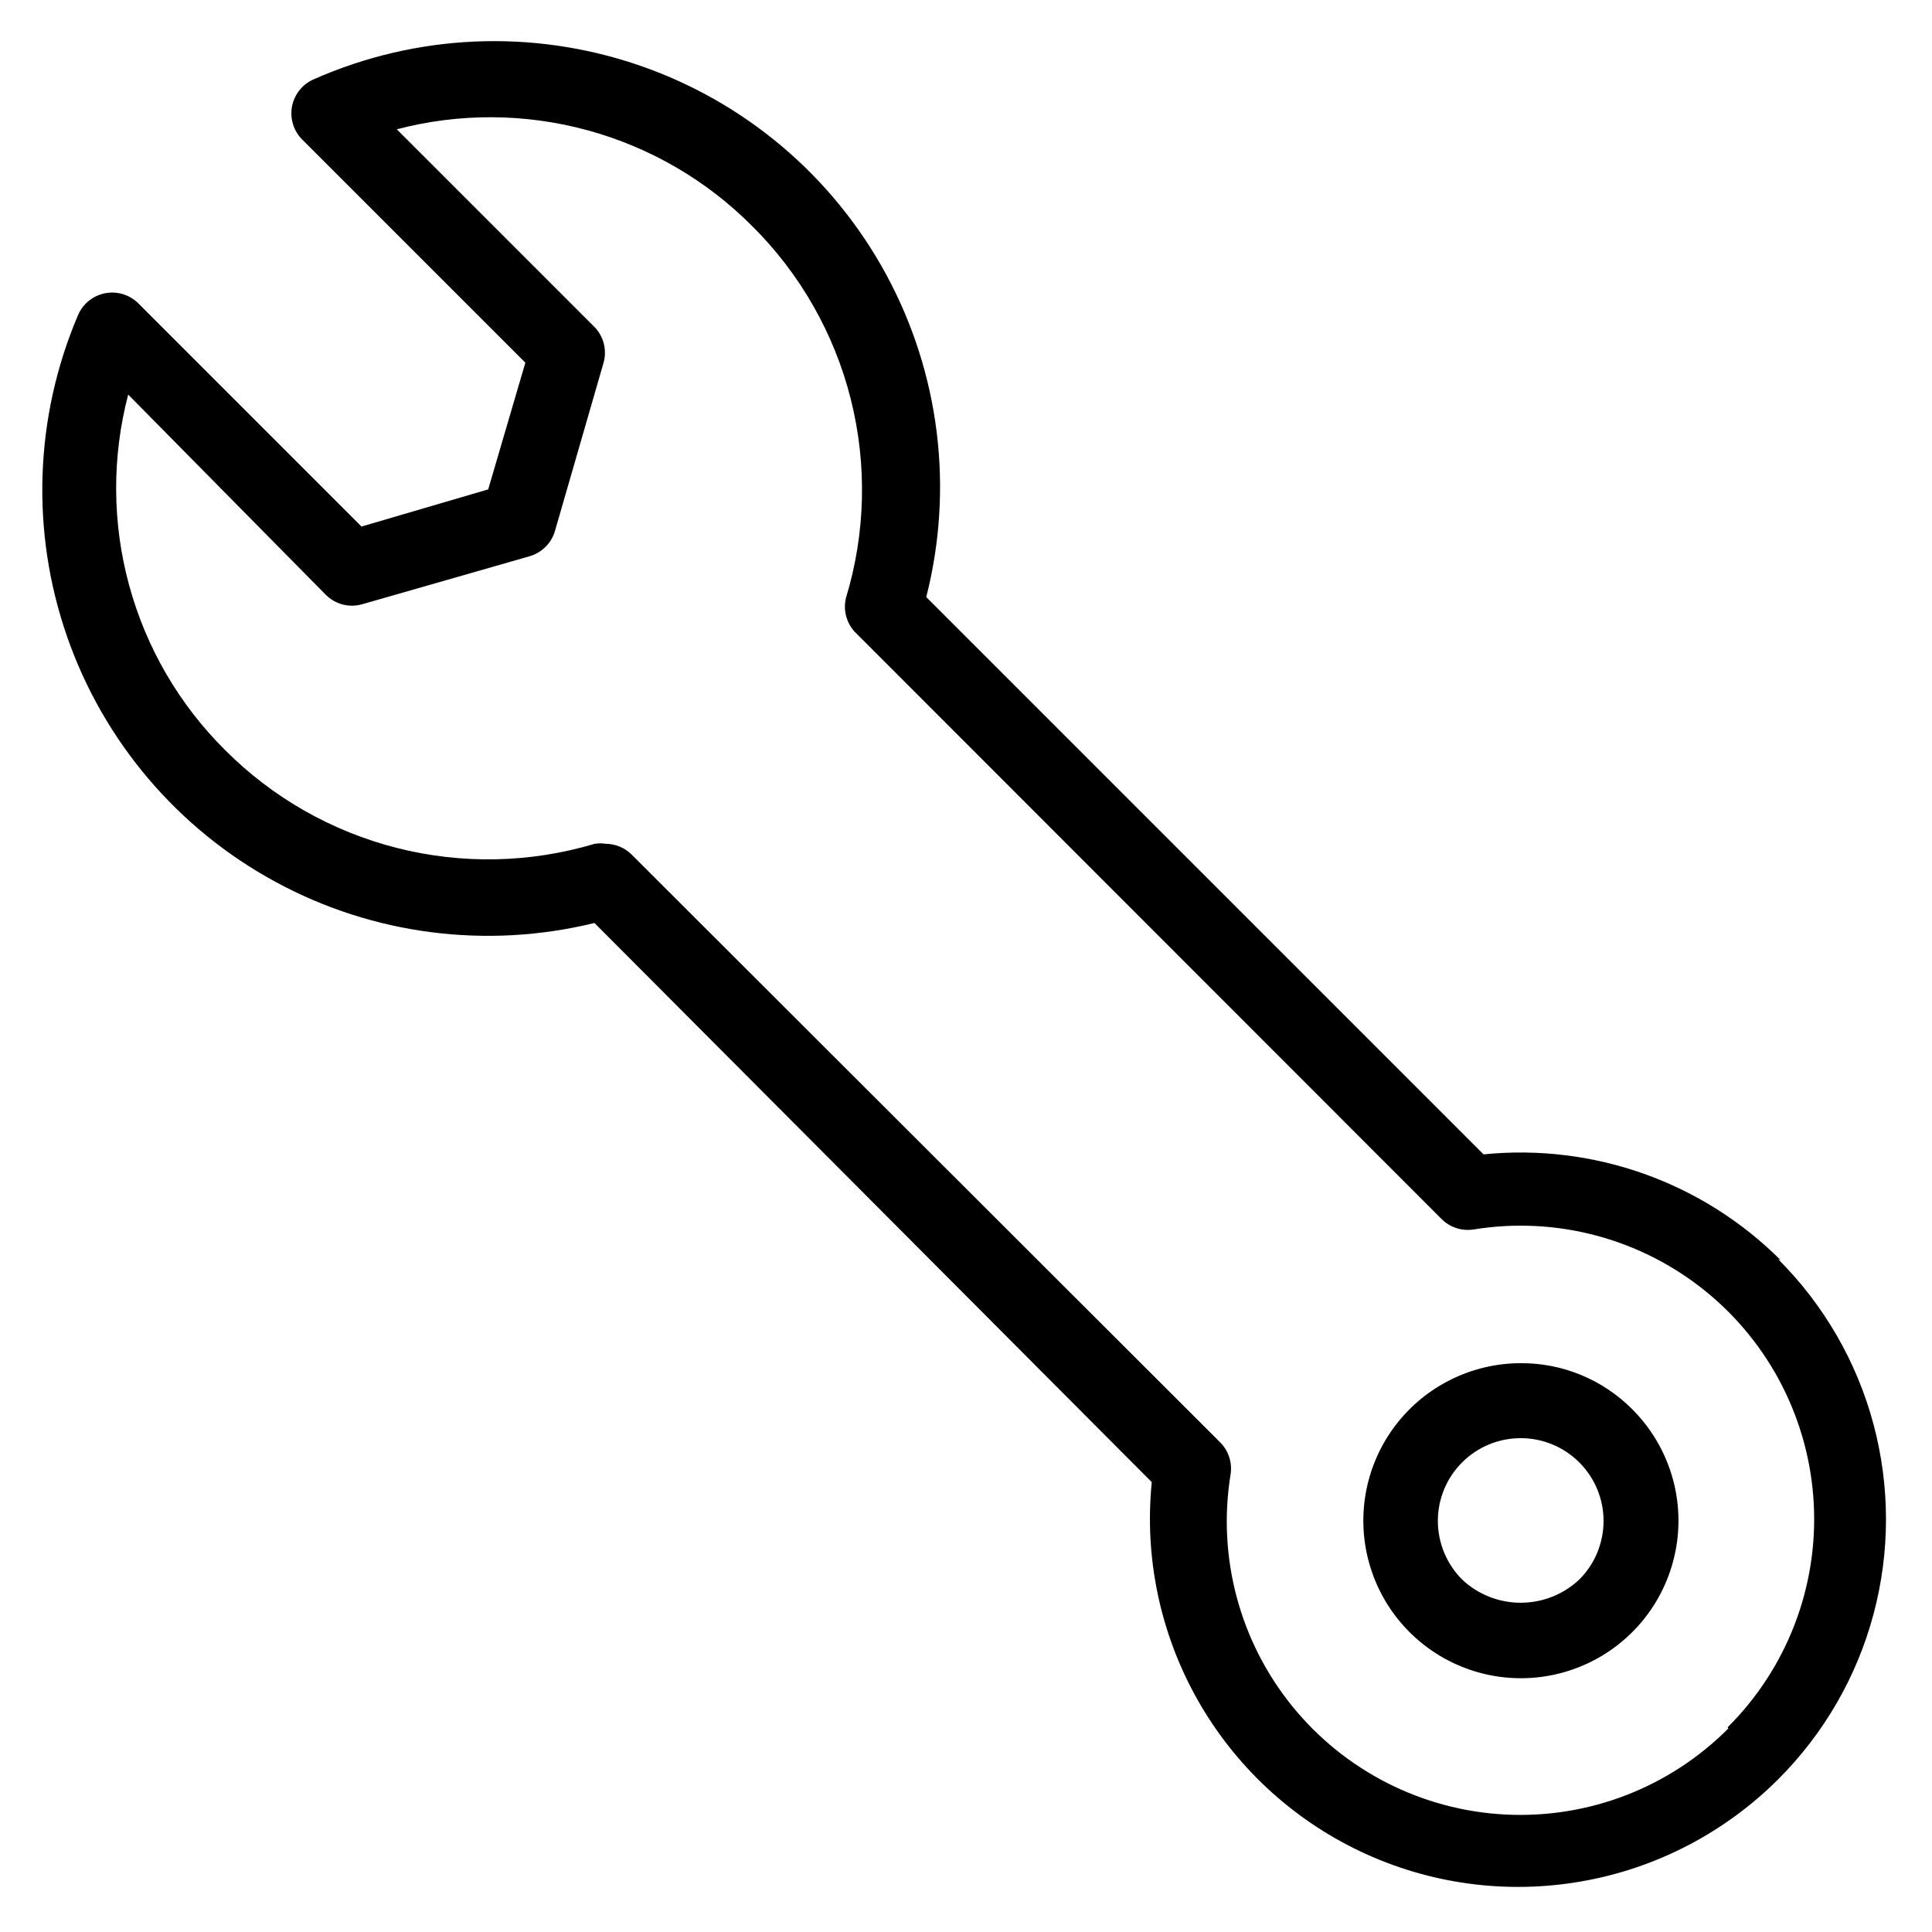
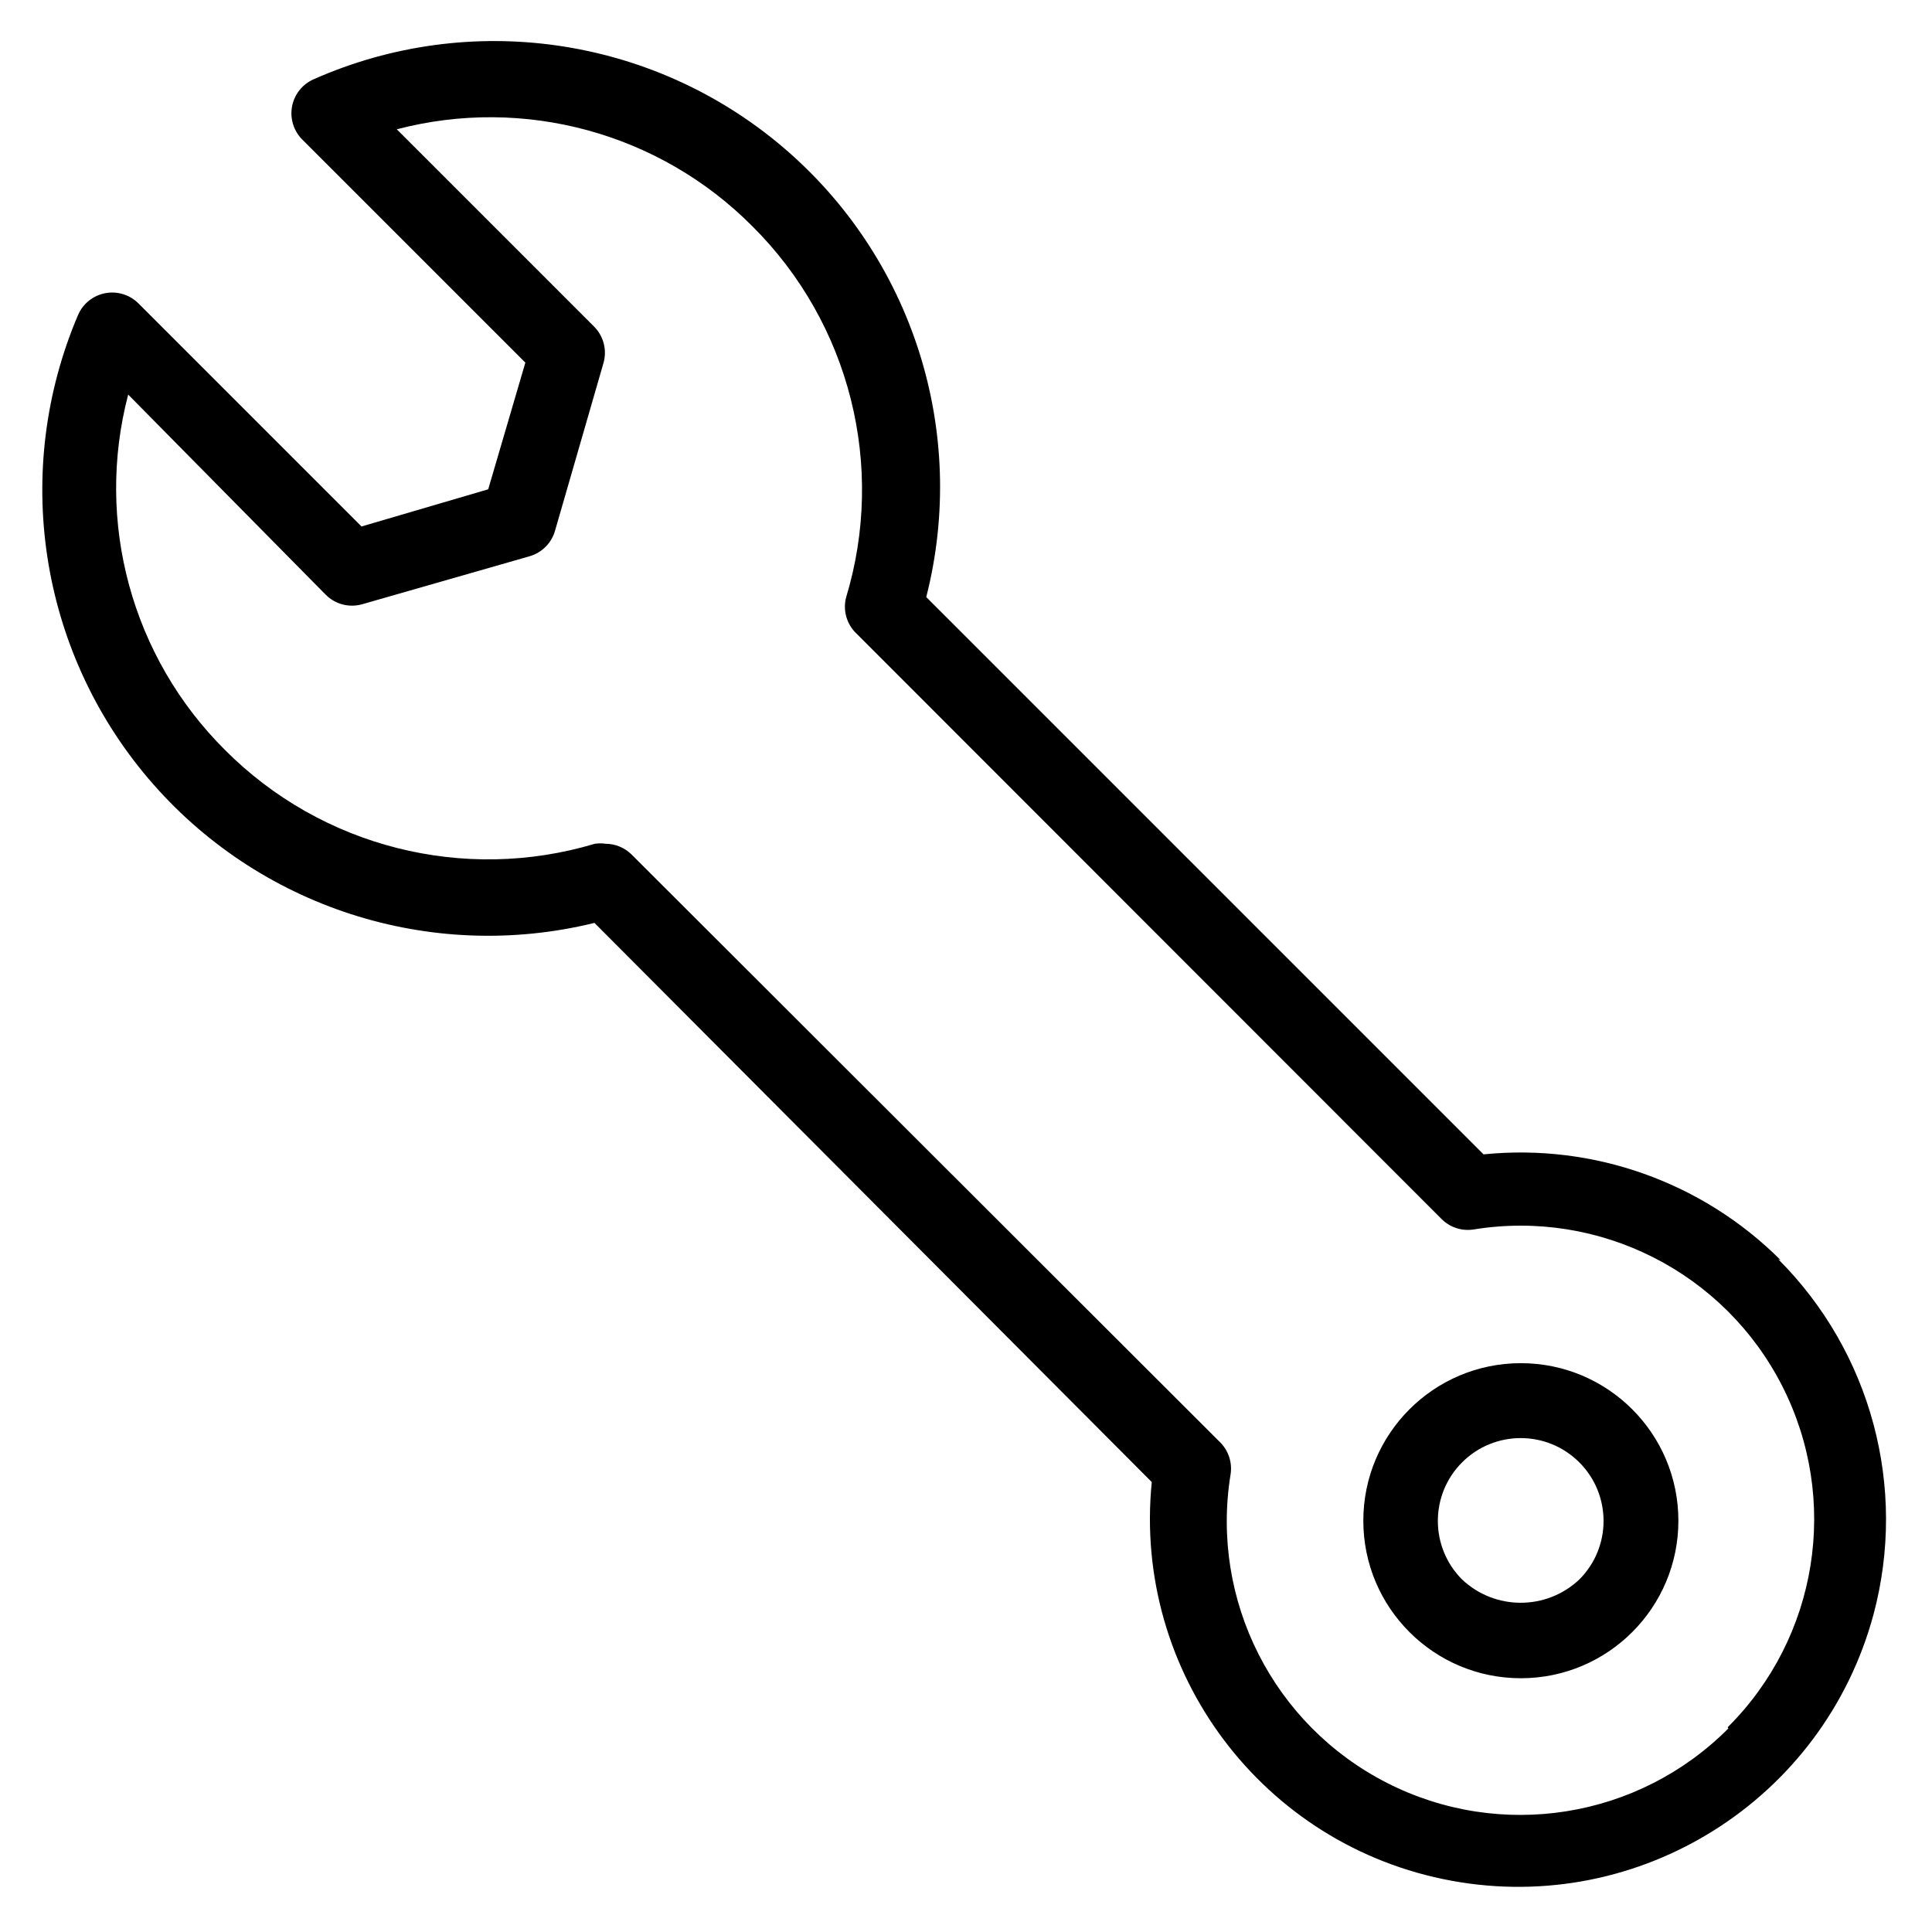
- <svg xmlns="http://www.w3.org/2000/svg" fill="none" height="26" viewBox="0 0 26 26" width="26">
-   <path d="m23.965 16.96c-.519-.519-1.148-.917-1.839-1.163-.692-.246-1.43-.336-2.161-.262l-7.5-7.5c.373-1.462.181-3.01-.537-4.337-.718-1.327-1.909-2.335-3.337-2.822-1.428-.488-2.987-.42-4.366.19-.153.065-.263.202-.295.365-.031.164.021.333.14.45l3 3-.5 1.705-1.705.5-3-3c-.117-.119-.286-.171-.45-.14-.163.032-.3.142-.365.295-.586 1.374-.638 2.917-.147 4.327.491 1.41 1.491 2.587 2.803 3.299 1.312.713 2.843.91 4.294.554l7.5 7.525c-.102 1.016.114 2.039.616 2.929.502.889 1.267 1.602 2.19 2.04.923.438 1.959.58 2.965.406 1.007-.173 1.935-.654 2.658-1.375.615-.614 1.058-1.379 1.283-2.219s.225-1.723 0-2.563c-.225-.84-.668-1.605-1.283-2.219zm-.705 6.3c-.791.795-1.883 1.217-3.004 1.159s-2.164-.59-2.869-1.462-1.006-2.004-.827-3.112c.026-.159-.026-.321-.14-.435l-7.92-7.91c-.093-.092-.219-.144-.35-.145-.048-.007-.097-.007-.145 0-.866.259-1.786.279-2.661.057-.876-.222-1.676-.677-2.314-1.317-.618-.613-1.063-1.378-1.292-2.218-.229-.84-.233-1.725-.013-2.567l2.655 2.69c.064.065.144.112.232.135.088.023.181.021.268-.005l2.25-.645c.165-.049.294-.179.34-.345l.65-2.25c.026-.087.028-.18.005-.268-.023-.088-.069-.168-.135-.232l-2.65-2.65c.842-.221 1.727-.216 2.567.013.84.229 1.605.675 2.218 1.292.644.64 1.102 1.444 1.324 2.325.222.881.2 1.806-.064 2.675-.04.161.004.332.115.455l7.9 7.905c.114.114.276.166.435.14 1.108-.179 2.239.122 3.112.827.873.705 1.404 1.748 1.462 2.869.058 1.121-.364 2.213-1.159 3.004zm-2.795-4.915c-.659.001-1.28.308-1.681.831-.401.523-.535 1.203-.364 1.839.171.636.628 1.157 1.238 1.409.609.252 1.3.206 1.871-.124s.955-.906 1.041-1.56c.086-.653-.138-1.31-.604-1.775-.397-.399-.937-.623-1.5-.62zm.79 2.91c-.213.202-.496.314-.79.314s-.577-.112-.79-.314c-.208-.209-.325-.493-.325-.788s.118-.579.327-.787c.209-.209.492-.326.788-.326s.579.117.788.326c.209.209.327.492.327.787s-.116.579-.325.788z" fill="#000" />
+ <svg xmlns="http://www.w3.org/2000/svg" width="26" height="26" fill="none">
+   <path fill="#000" d="M23.965 16.96a4.95 4.95 0 0 0-4-1.425l-7.5-7.5a6 6 0 0 0-8.24-6.97.5.5 0 0 0-.155.815l3 3-.5 1.705-1.705.5-3-3a.5.5 0 0 0-.815.155A6 6 0 0 0 8 12.42l7.5 7.525a4.954 4.954 0 0 0 9.713 1.781 4.95 4.95 0 0 0-1.283-4.781zm-.705 6.3a3.95 3.95 0 0 1-6.7-3.415.5.5 0 0 0-.14-.435L8.5 11.5a.5.5 0 0 0-.35-.145.5.5 0 0 0-.145 0 5 5 0 0 1-4.975-1.26A4.97 4.97 0 0 1 1.725 5.31L4.38 8a.5.5 0 0 0 .5.13l2.25-.645a.5.5 0 0 0 .34-.345l.65-2.25a.5.5 0 0 0-.13-.5L5.34 1.74a4.97 4.97 0 0 1 4.785 1.305 5 5 0 0 1 1.26 5 .5.5 0 0 0 .115.455l7.9 7.905a.5.5 0 0 0 .435.14 3.95 3.95 0 0 1 3.415 6.7zm-2.795-4.915a2.12 2.12 0 1 0 .004 4.24 2.12 2.12 0 0 0-.004-4.24m.79 2.91a1.15 1.15 0 0 1-1.58 0 1.115 1.115 0 1 1 1.58 0" />
</svg>
